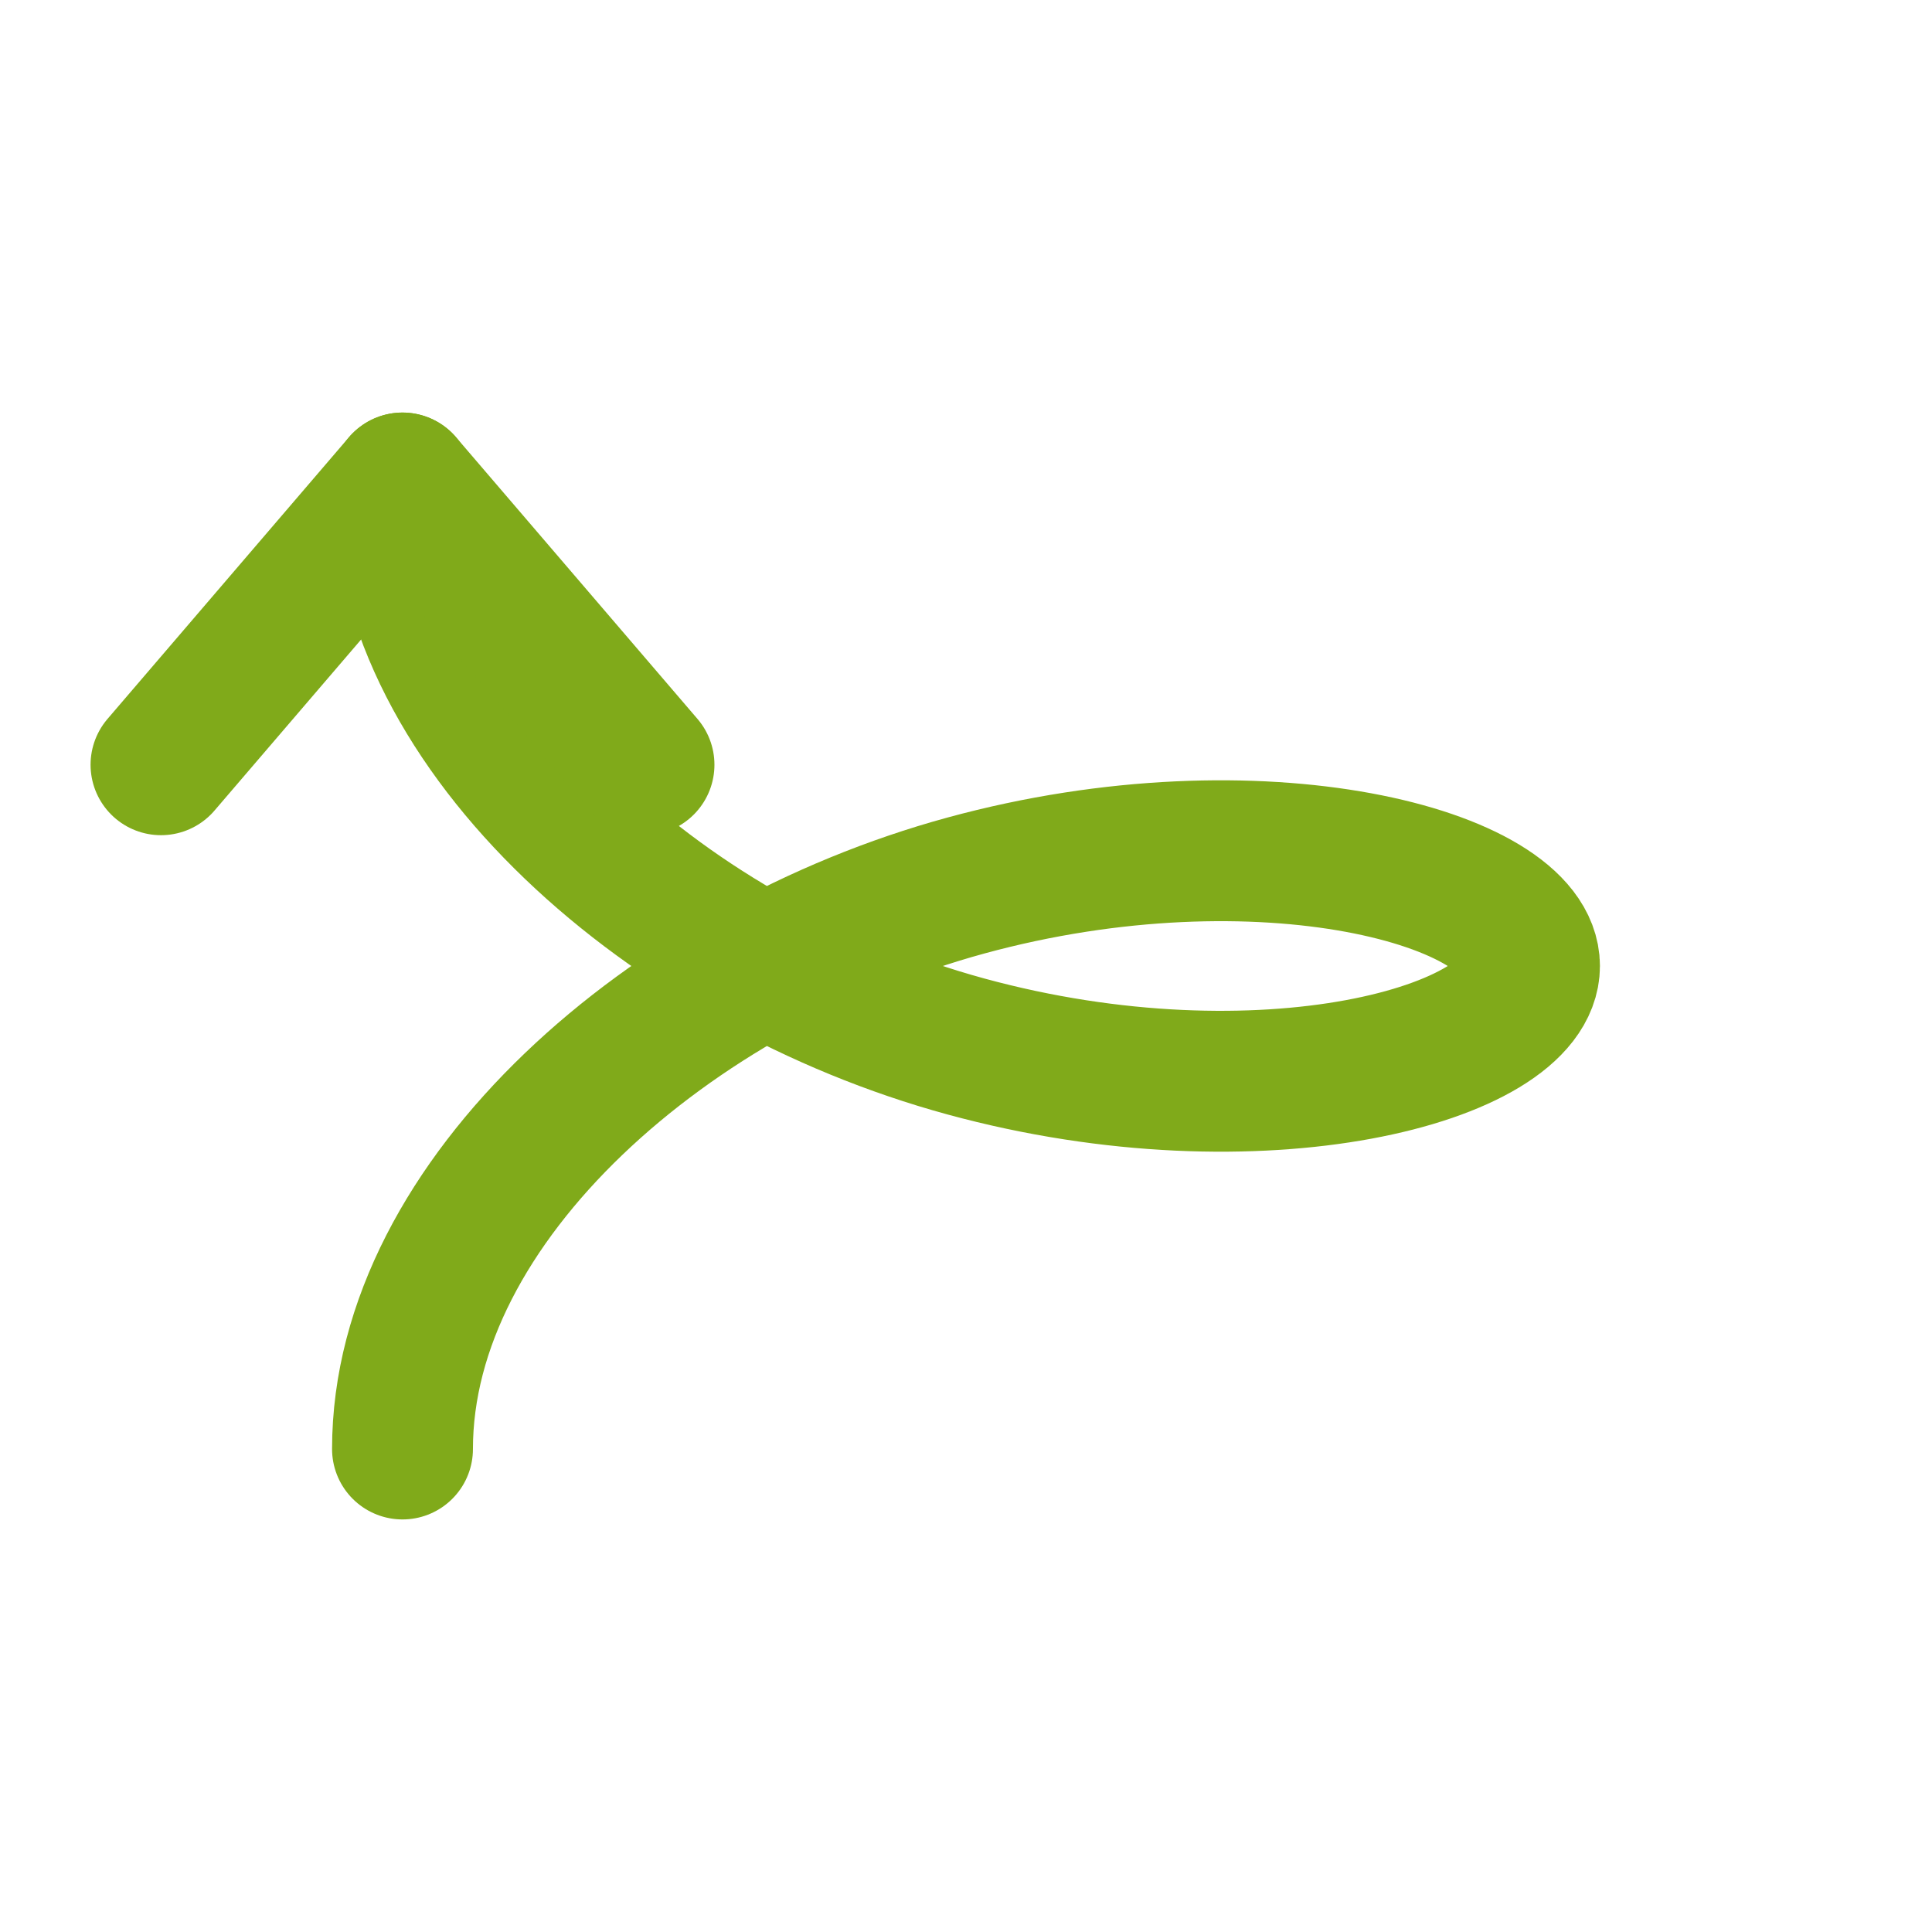
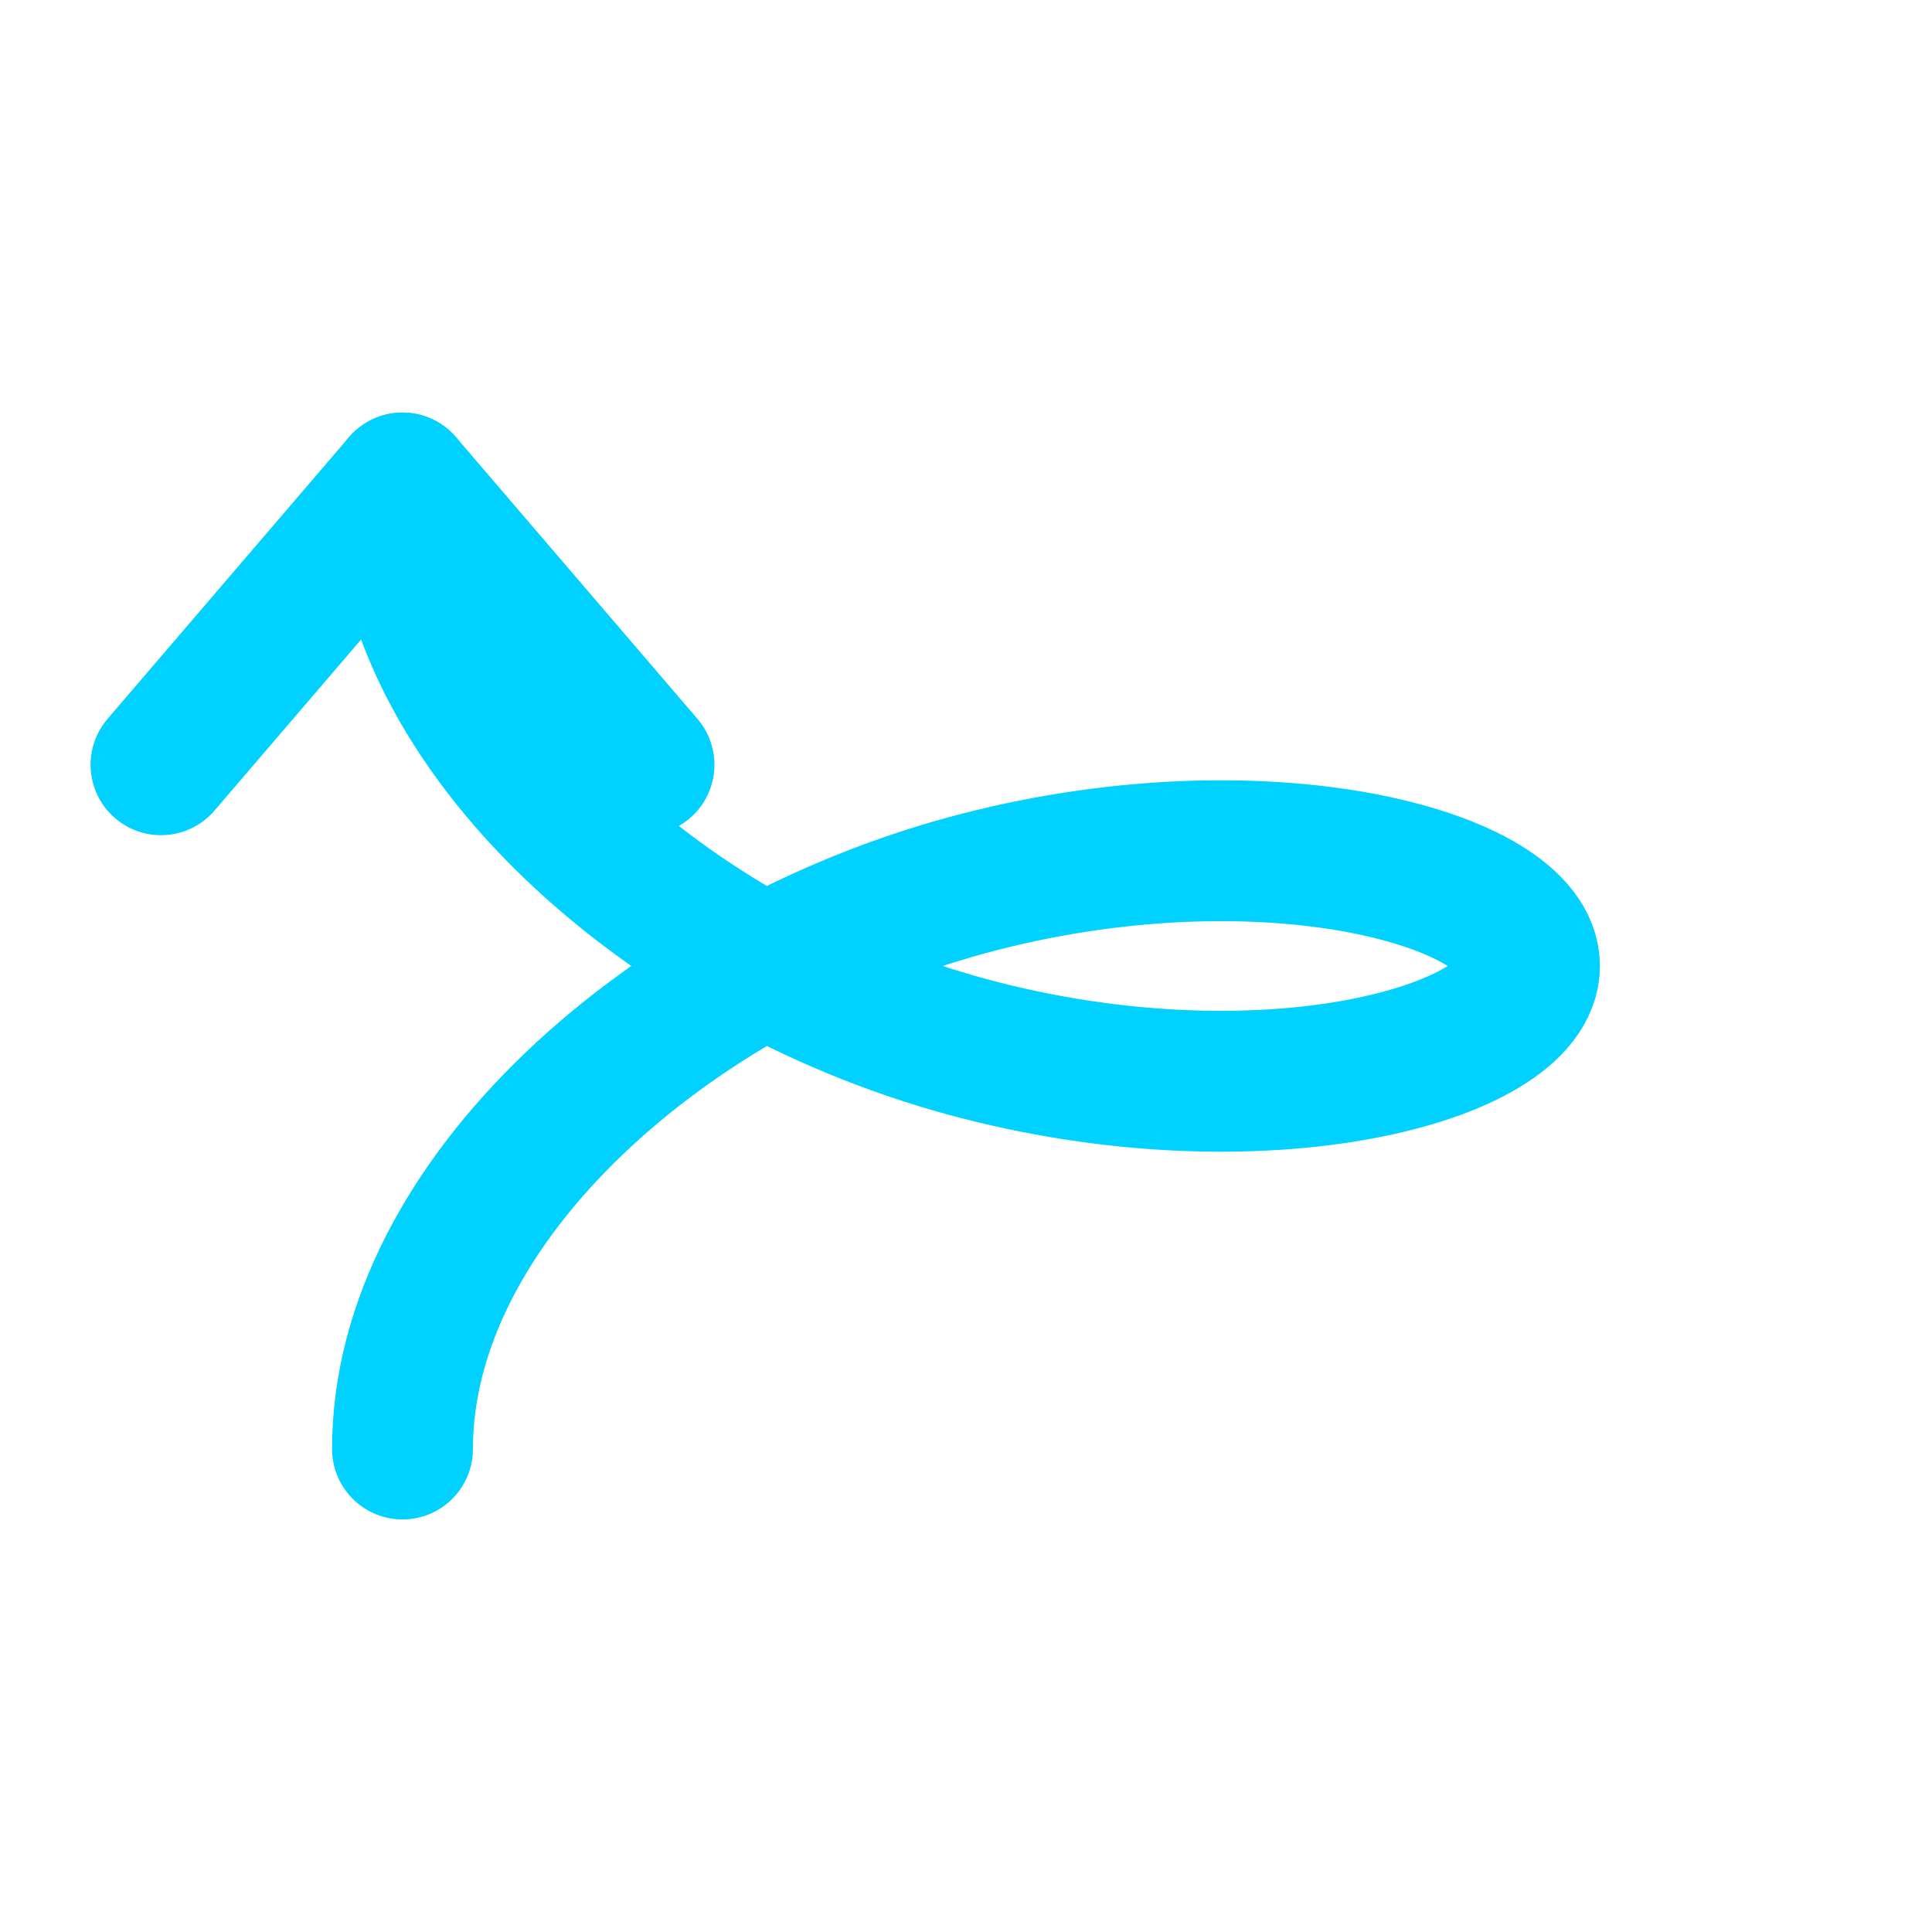
<svg xmlns="http://www.w3.org/2000/svg" viewBox="0 0 24 24" role="img" aria-labelledby="title">
-   <g fill="none" stroke="#80AA1A" stroke-width="1.75" stroke-linecap="round" stroke-linejoin="round">
+   <g fill="none" stroke="#00D1FF" stroke-width="1.75" stroke-linecap="round" stroke-linejoin="round">
    <path d="M5.000 18.000 C5.000 14.906 8.335 12.000 12.000 11.000 C15.665 10.000 19.000 10.906 19.000 12.000 C19.000 13.094 15.665 14.000 12.000 13.000 C8.335 12.000 5.000 9.094 5.000 6.000" />
    <path d="M2 9.5L5 6l3 3.5" />
  </g>
</svg>
